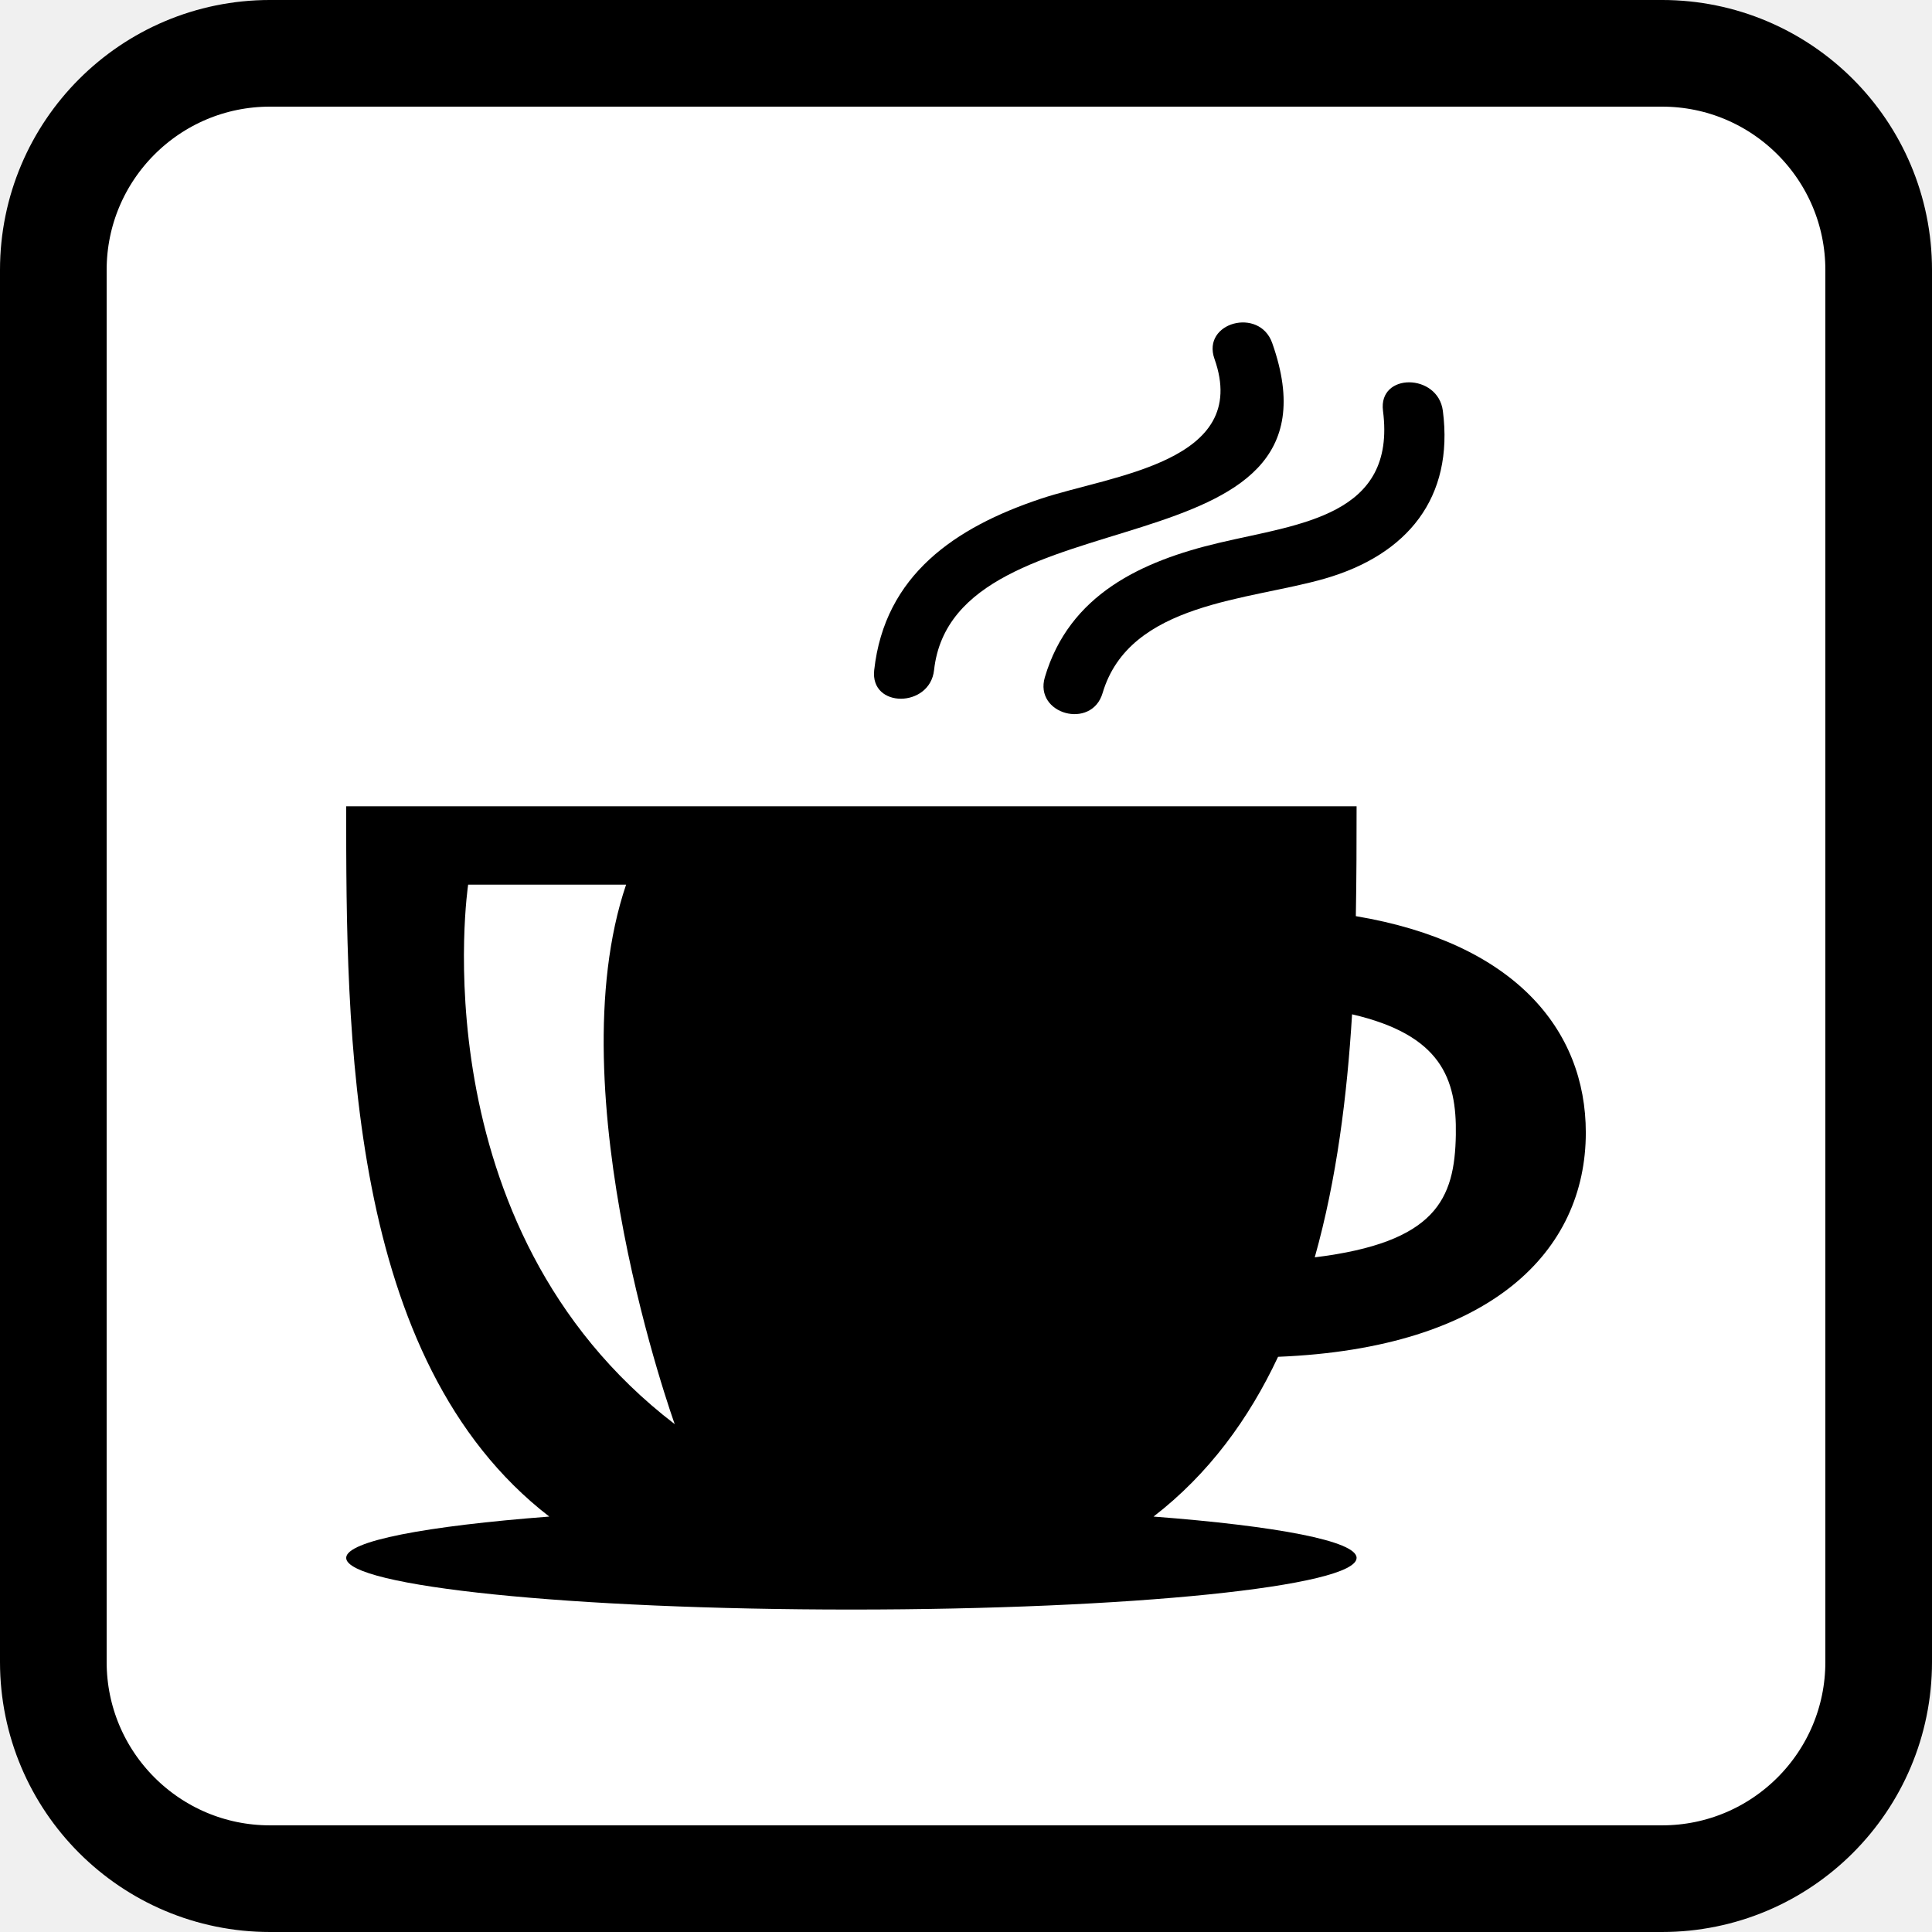
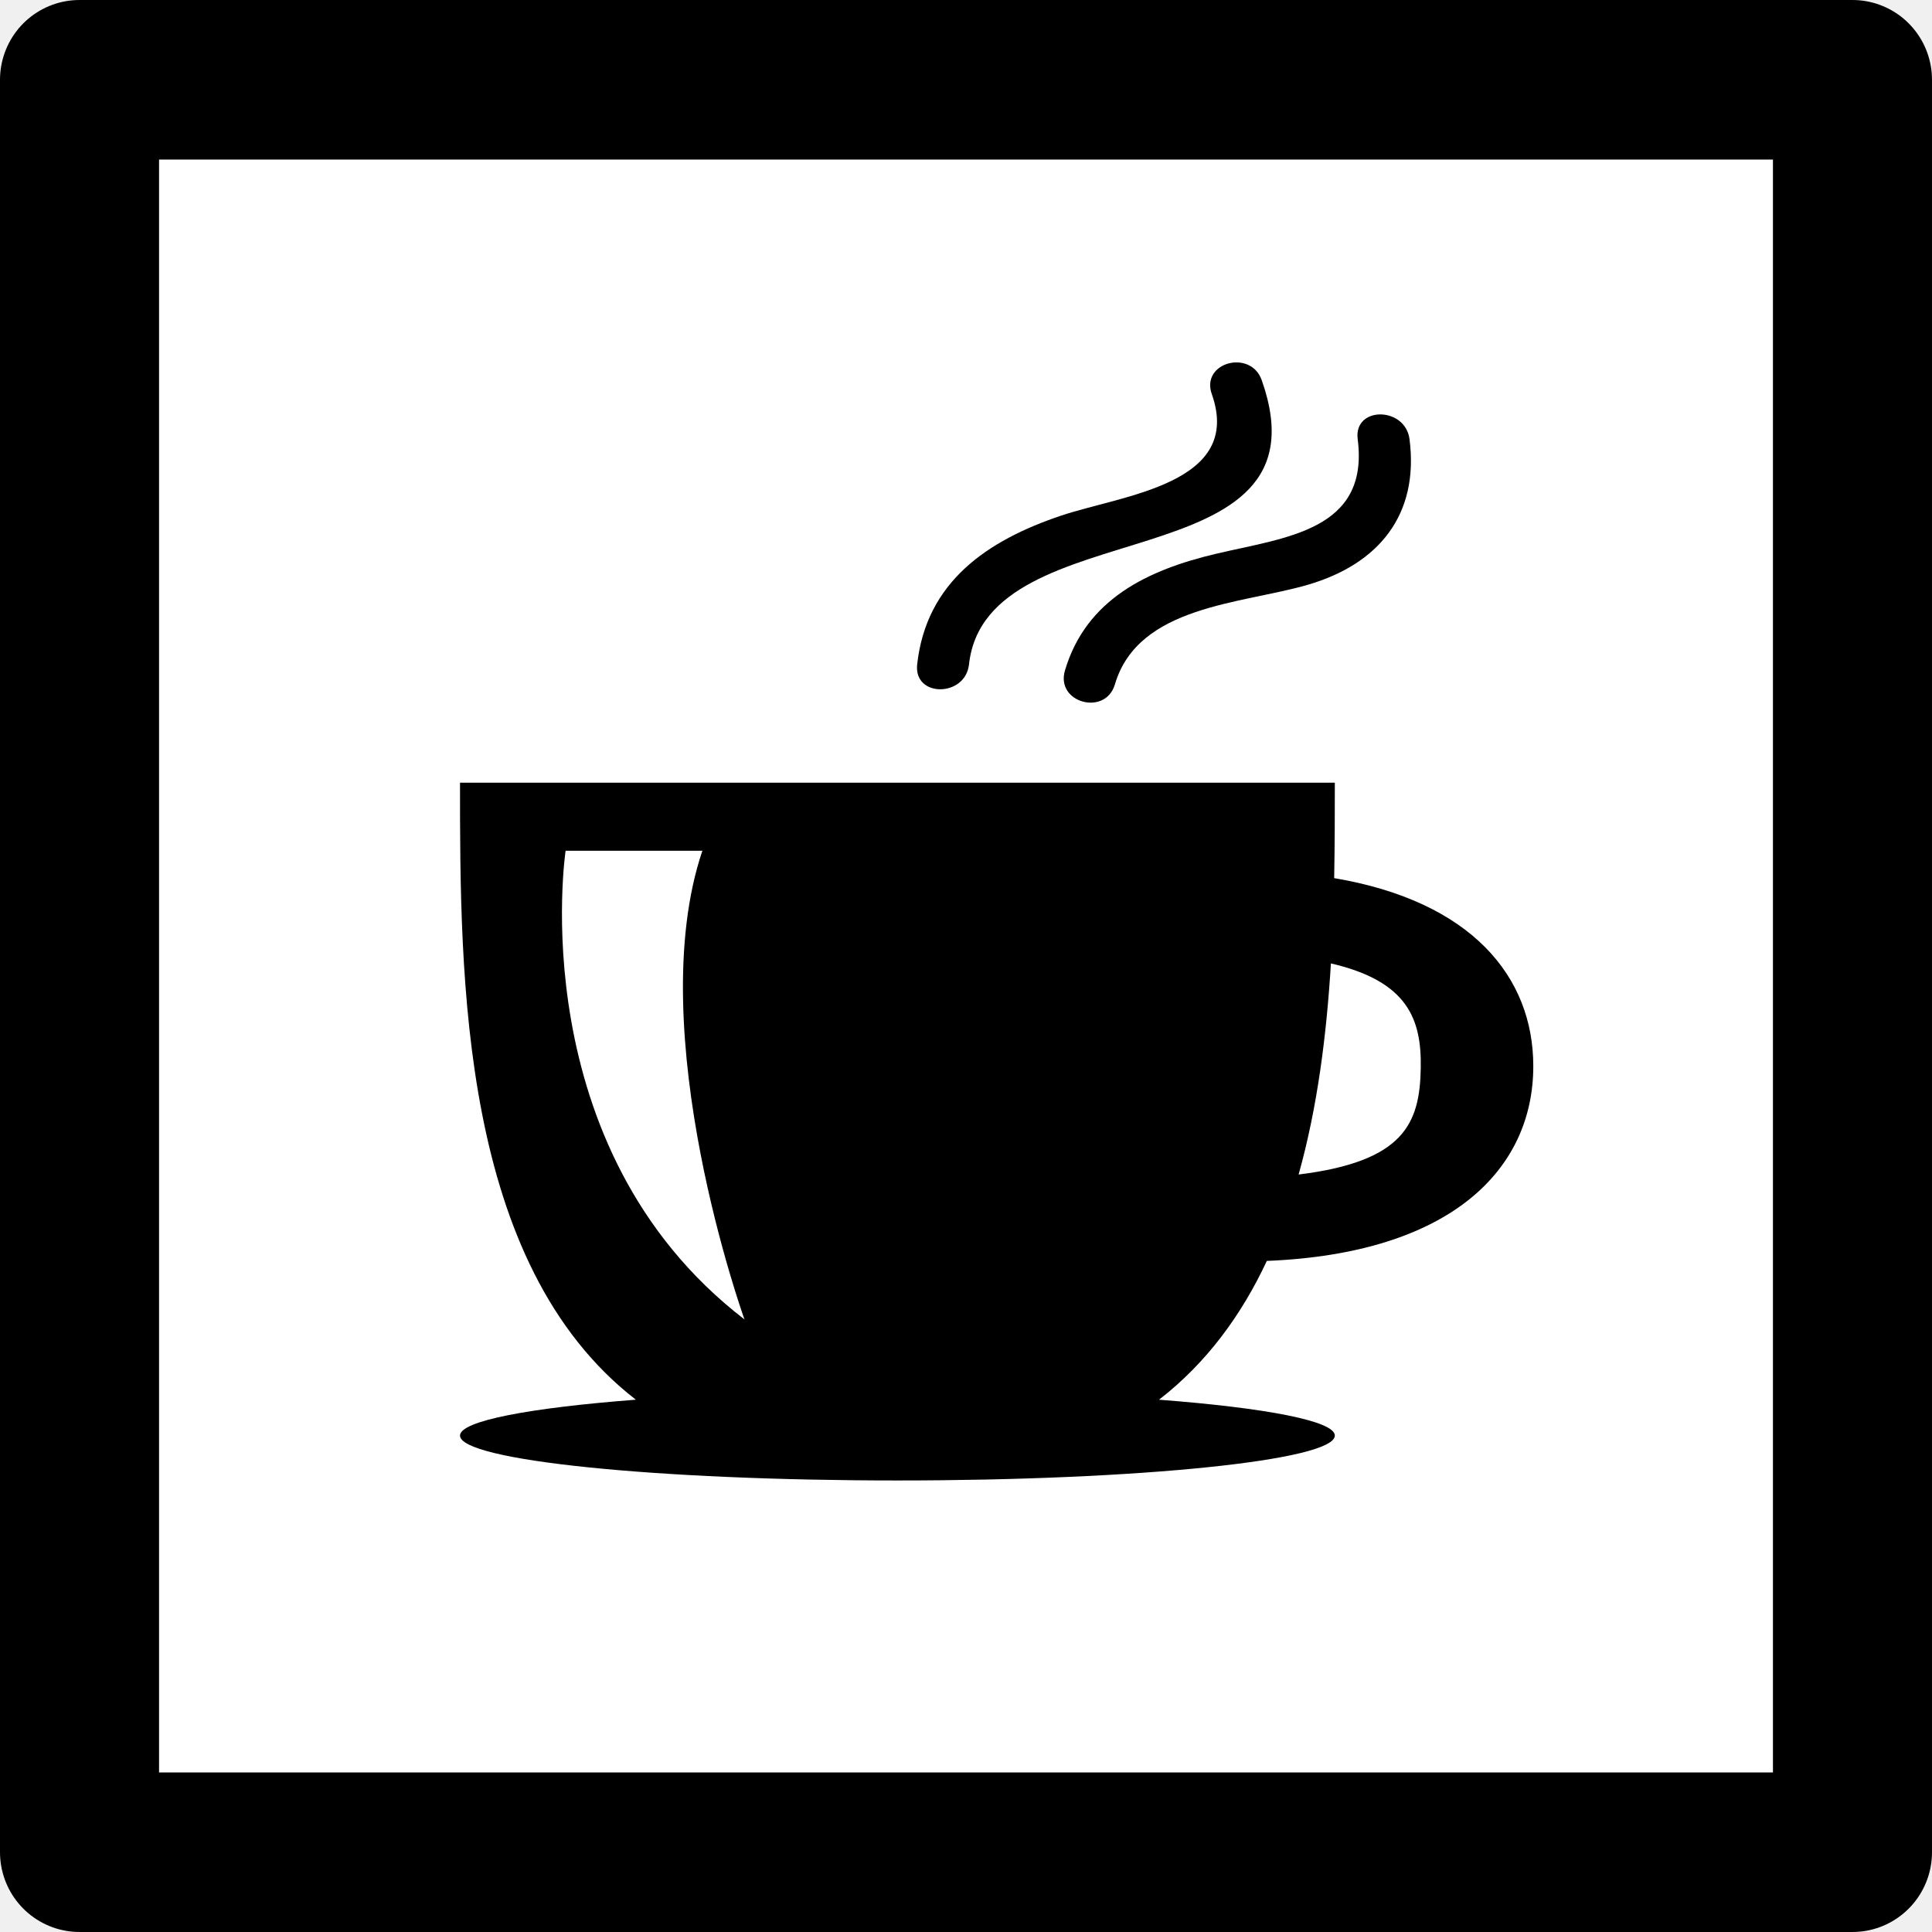
<svg xmlns="http://www.w3.org/2000/svg" width="512" height="512" viewBox="0 0 135.467 135.467" version="1.1" id="svg3813">
  <defs id="defs3807" />
  <g id="layer1" transform="translate(0,-161.5333)">
-     <rect id="rect3815" width="127.989" height="127.989" x="3.739" y="165.272" style="fill:#ffffff;fill-opacity:1;stroke:#000000;stroke-width:7.478;stroke-linejoin:miter;stroke-miterlimit:4;stroke-dasharray:none;stroke-opacity:1" ry="15.193" />
-     <g transform="matrix(1.83119,0,0,1.83119,22.60917,184.1426)" id="g3768">
-       <g id="g3766">
-         <path d="m 36.591,39.606 c 8.158,-0.328 11.784,-4.041 11.784,-8.585 0,-3.947 -2.739,-7.268 -8.806,-8.288 0.027,-1.468 0.029,-2.884 0.029,-4.206 H 0.909 c 0,8.644 0.01,21.2 7.776,27.197 -4.713,0.361 -7.776,0.935 -7.776,1.581 0,1.094 8.661,1.979 19.345,1.979 10.684,0 19.344,-0.885 19.344,-1.979 0,-0.646 -3.063,-1.221 -7.775,-1.581 2.108,-1.627 3.649,-3.733 4.768,-6.118 z m 2.834,-13.114 c 3.404,0.789 4.012,2.458 3.973,4.619 -0.043,2.454 -0.754,4.115 -5.402,4.687 0.841,-2.987 1.239,-6.194 1.429,-9.306 z M 5.579,21.527 h 6.048 c -2.711,8 1.863,20.658 1.862,20.658 C 3.601,34.606 5.579,21.527 5.579,21.527 Z" id="path3760" />
-         <path d="M 23.419,13.313 C 24.188,6.345 39.572,9.831 36.366,0.785 35.876,-0.598 33.661,-0.002 34.156,1.394 35.562,5.36 30.22,5.843 27.5,6.752 c -3.267,1.092 -5.971,2.918 -6.373,6.561 -0.162,1.468 2.132,1.452 2.292,0 z" id="path3762" />
-         <path d="m 34.339,8.437 c -3,0.707 -5.742,1.992 -6.677,5.146 -0.421,1.421 1.791,2.023 2.21,0.609 1.032,-3.483 5.607,-3.541 8.528,-4.389 3.137,-0.911 4.932,-3.084 4.501,-6.42 -0.188,-1.445 -2.48,-1.463 -2.292,0 0.521,4.034 -3.191,4.327 -6.27,5.054 z" id="path3764" />
+     <g transform="matrix(0.1320833,0,0,0.1325175,0.04507417,161.3225)" style="display:inline" id="g901">
+       <rect rx="0" ry="176.562" style="fill:#ffffff;fill-opacity:1;stroke:#000000;stroke-width:84.433;stroke-linejoin:round;stroke-miterlimit:4;stroke-dasharray:none;stroke-opacity:1" y="43.807" x="41.875" height="937.821" width="941.182" id="rect3815" />
+       <g id="g3768" transform="matrix(12.00358,0,0,12.00358,232.9464,193.3487)">
+         <g id="g3766">
+           <path id="path3760" d="m 36.591,39.606 c 8.158,-0.328 11.784,-4.041 11.784,-8.585 0,-3.947 -2.739,-7.268 -8.806,-8.288 0.027,-1.468 0.029,-2.884 0.029,-4.206 H 0.909 c 0,8.644 0.01,21.2 7.776,27.197 -4.713,0.361 -7.776,0.935 -7.776,1.581 0,1.094 8.661,1.979 19.345,1.979 10.684,0 19.344,-0.885 19.344,-1.979 0,-0.646 -3.063,-1.221 -7.775,-1.581 2.108,-1.627 3.649,-3.733 4.768,-6.118 z m 2.834,-13.114 c 3.404,0.789 4.012,2.458 3.973,4.619 -0.043,2.454 -0.754,4.115 -5.402,4.687 0.841,-2.987 1.239,-6.194 1.429,-9.306 z M 5.579,21.527 h 6.048 c -2.711,8 1.863,20.658 1.862,20.658 C 3.601,34.606 5.579,21.527 5.579,21.527 Z" />
+           <path id="path3762" d="M 23.419,13.313 C 24.188,6.345 39.572,9.831 36.366,0.785 35.876,-0.598 33.661,-0.002 34.156,1.394 35.562,5.36 30.22,5.843 27.5,6.752 c -3.267,1.092 -5.971,2.918 -6.373,6.561 -0.162,1.468 2.132,1.452 2.292,0 z" />
+           <path id="path3764" d="m 34.339,8.437 c -3,0.707 -5.742,1.992 -6.677,5.146 -0.421,1.421 1.791,2.023 2.21,0.609 1.032,-3.483 5.607,-3.541 8.528,-4.389 3.137,-0.911 4.932,-3.084 4.501,-6.42 -0.188,-1.445 -2.48,-1.463 -2.292,0 0.521,4.034 -3.191,4.327 -6.27,5.054 z" />
+         </g>
      </g>
    </g>
  </g>
</svg>
